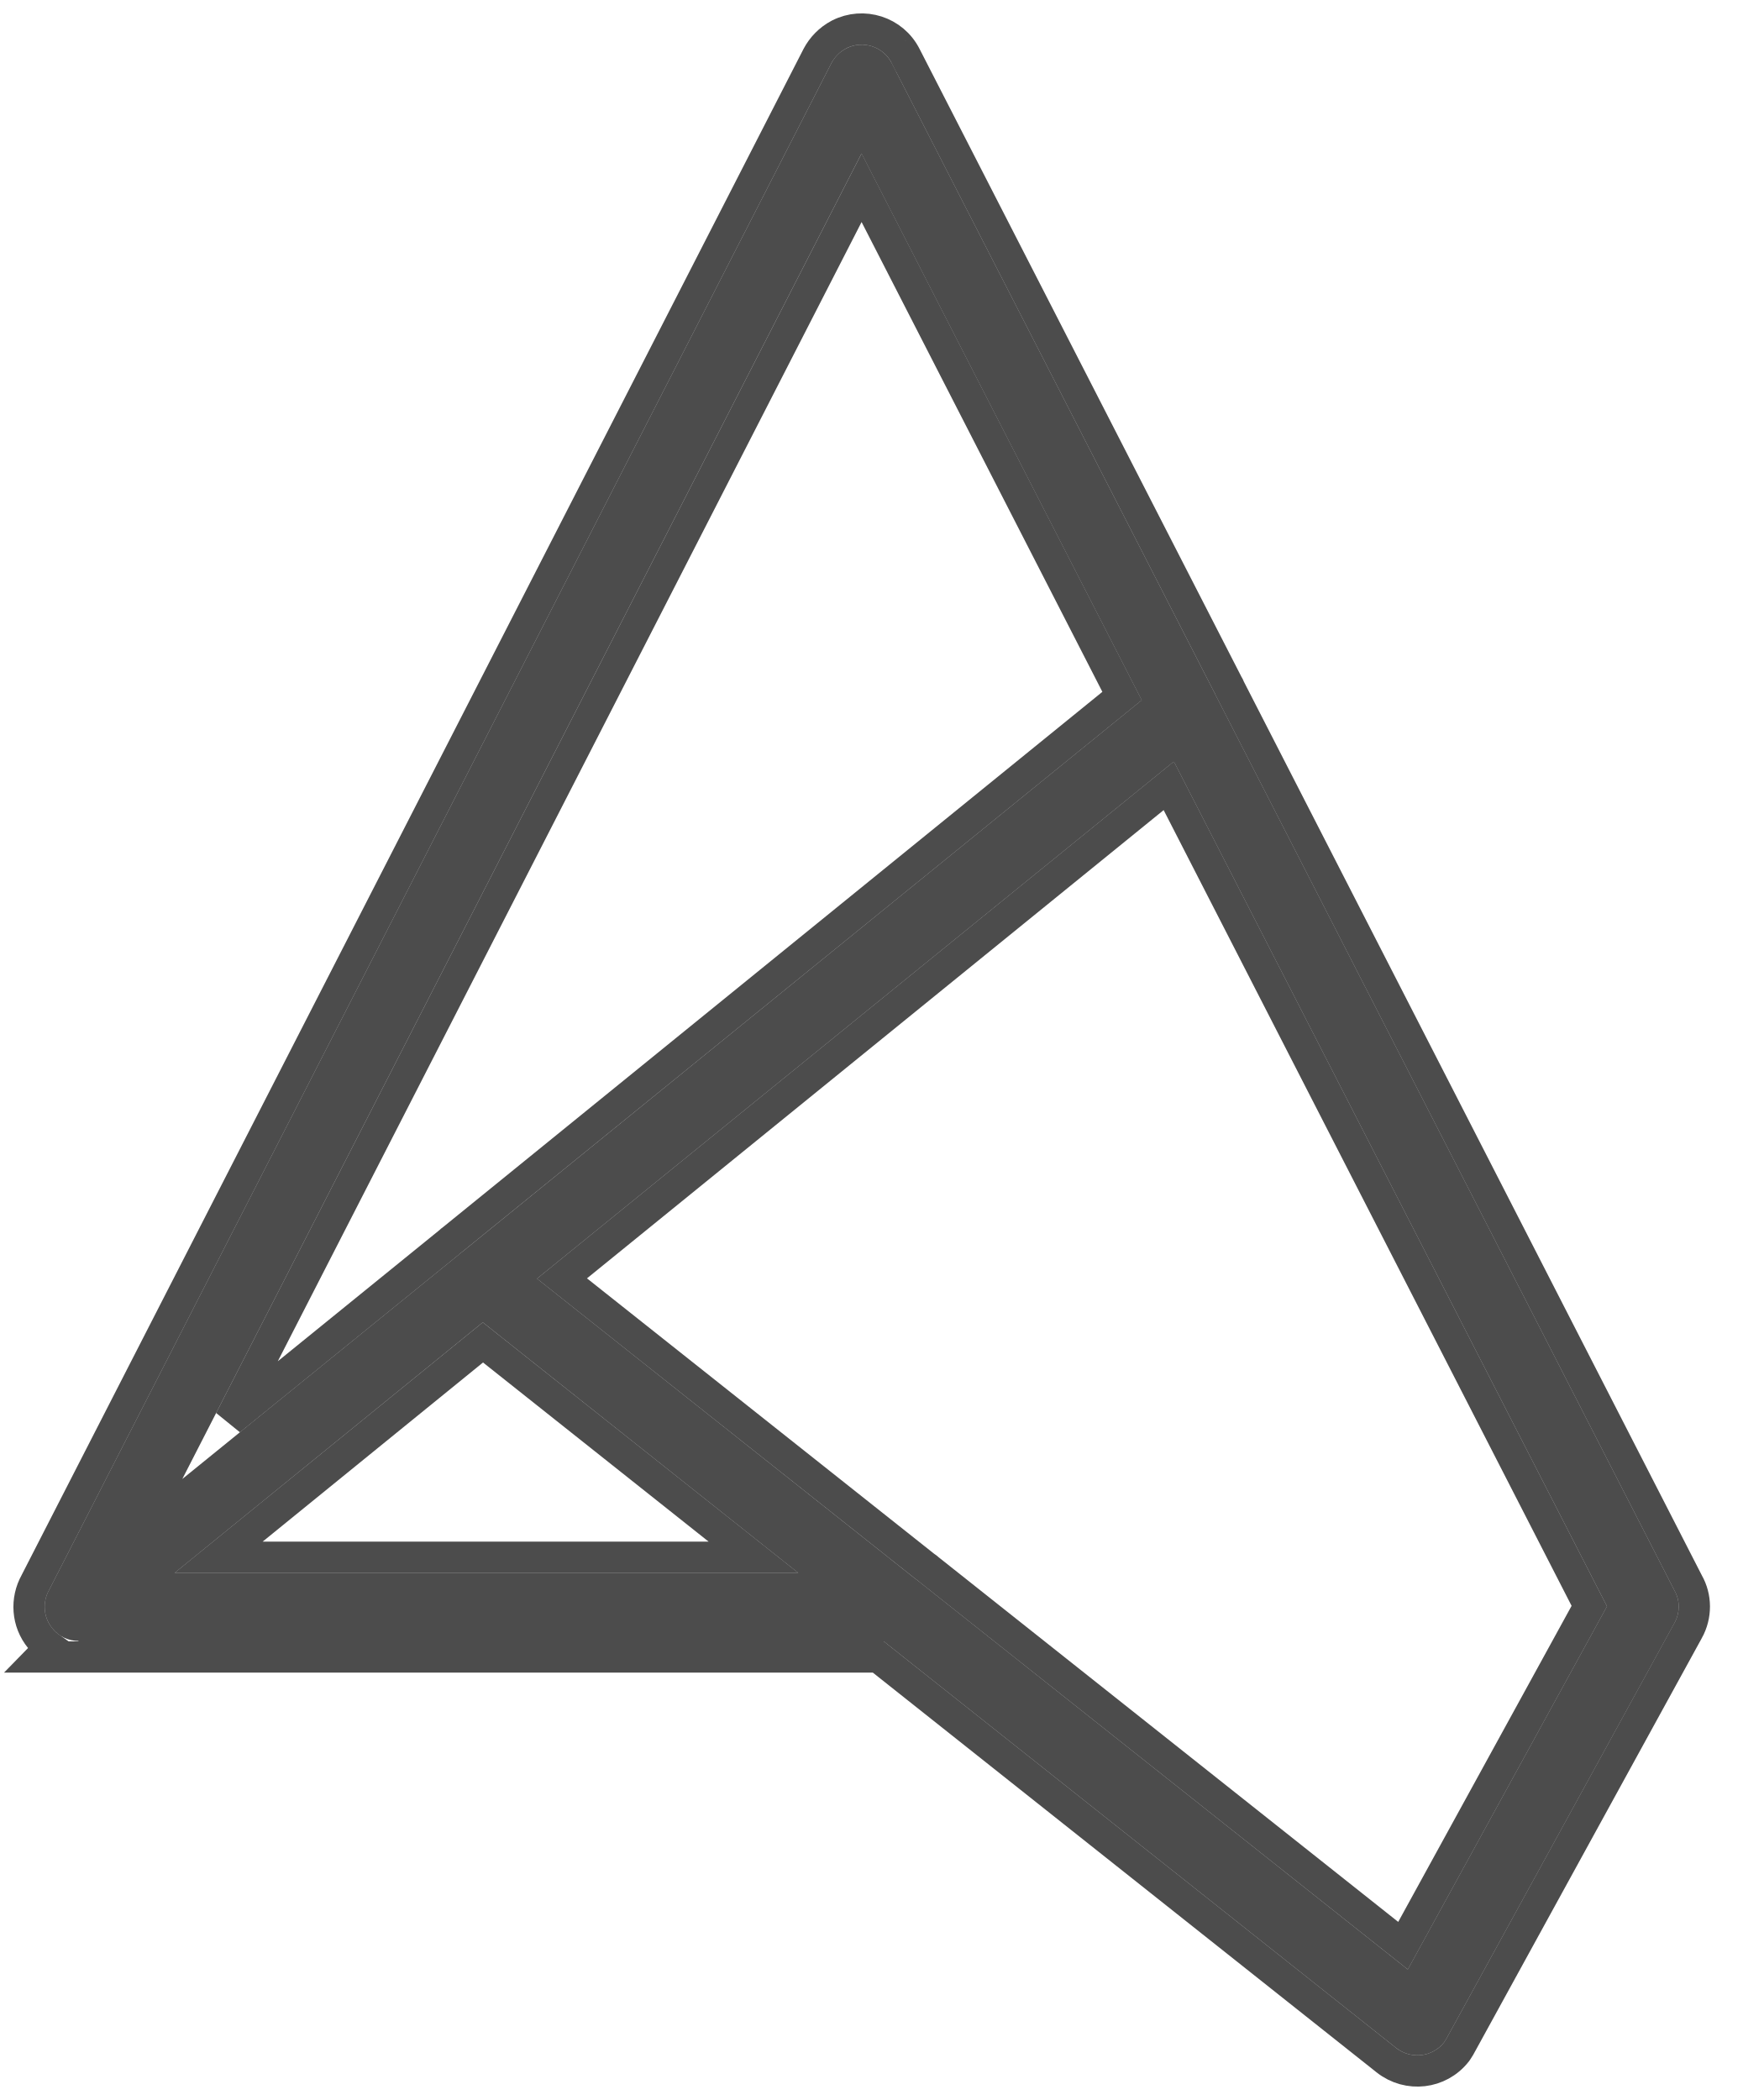
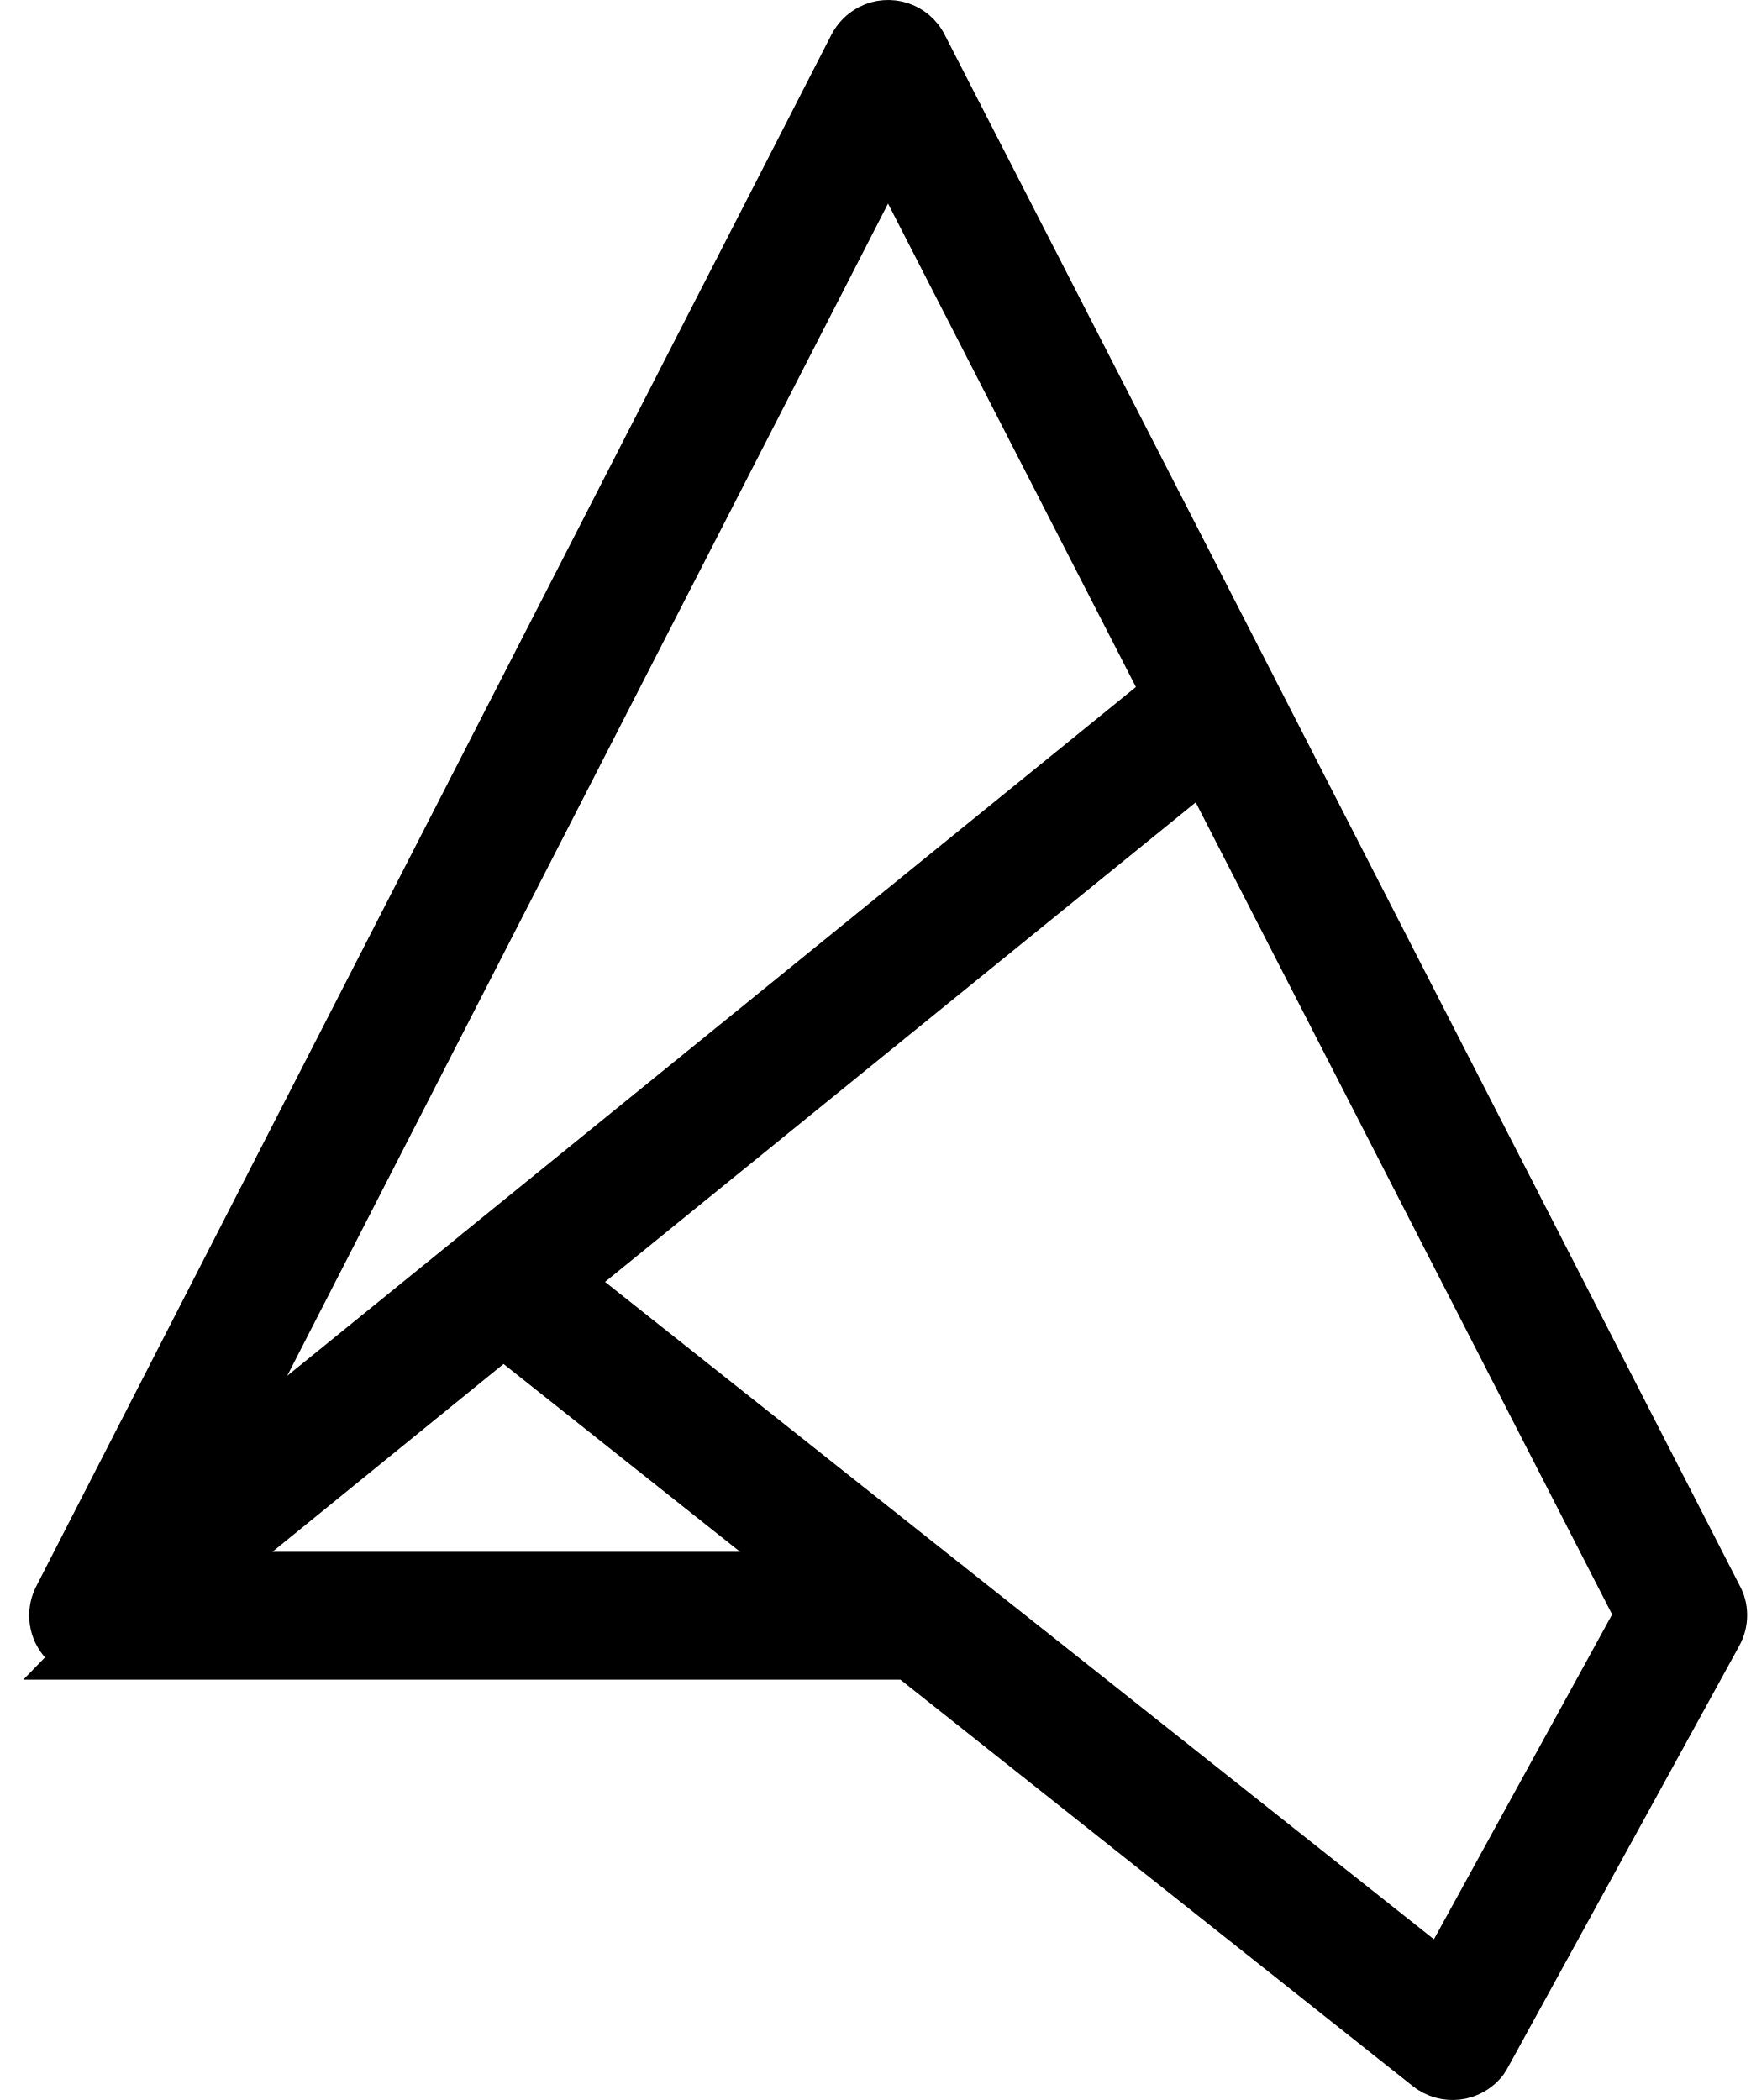
- <svg xmlns="http://www.w3.org/2000/svg" width="39" height="47" viewBox="0 0 39 47" fill="none">
-   <path d="M1.76 36.726C1.534 36.726 1.318 36.627 1.174 36.447C0.966 36.194 0.948 35.852 1.101 35.582L18.606 1.416C18.678 1.281 18.786 1.164 18.94 1.083C19.309 0.894 19.77 1.038 19.959 1.416L27.169 15.481C27.187 15.508 27.195 15.526 27.205 15.553L37.473 35.591C37.599 35.807 37.608 36.086 37.473 36.33L32.411 45.556C32.384 45.61 32.357 45.655 32.321 45.709C32.059 46.042 31.581 46.096 31.247 45.835L19.779 36.735H1.751L1.76 36.726ZM4.088 33.095L10.296 28.058C10.314 28.04 10.332 28.023 10.35 28.014L25.553 15.67L19.282 3.435L4.079 33.104L4.088 33.095ZM26.266 17.049L12.019 28.617L20.491 35.339C20.519 35.356 20.546 35.375 20.573 35.401L31.508 44.078L35.966 35.951L26.275 17.049H26.266ZM10.801 29.599L3.908 35.203H17.866L10.81 29.599H10.801Z" fill="black" fill-opacity="0.7" />
-   <path d="M0.902 36.667C0.967 36.748 1.042 36.818 1.125 36.876L0.921 37.085H1.751H19.657L31.029 46.109L31.031 46.111C31.515 46.489 32.213 46.413 32.596 45.925L32.604 45.914L32.612 45.903C32.652 45.843 32.687 45.786 32.721 45.718L37.778 36.5C37.779 36.499 37.779 36.499 37.779 36.499C37.972 36.152 37.964 35.745 37.78 35.423L27.526 15.413C27.511 15.374 27.494 15.34 27.472 15.305L20.272 1.26C20.272 1.259 20.272 1.258 20.271 1.258C19.993 0.704 19.32 0.495 18.78 0.771L18.78 0.771L18.776 0.773C18.556 0.89 18.4 1.06 18.297 1.251L18.297 1.251L18.294 1.257L0.793 35.416C0.576 35.805 0.601 36.301 0.902 36.667ZM5.149 31.784L19.283 4.202L25.113 15.577L10.146 27.728C10.107 27.754 10.076 27.783 10.06 27.799L5.149 31.784ZM20.697 35.055L12.578 28.614L26.158 17.587L35.57 35.946L31.401 43.546L20.803 35.137C20.762 35.099 20.724 35.072 20.697 35.055ZM16.863 34.853H4.893L10.808 30.045L16.863 34.853Z" stroke="black" stroke-opacity="0.7" stroke-width="0.7" />
+ <svg xmlns="http://www.w3.org/2000/svg" width="60" height="72" viewBox="0 0 60 72" fill="none">
+   <path d="M1.882 56.454C1.992 56.592 2.121 56.707 2.263 56.8L1.983 57.088H3.168H31.037L48.74 71.135L48.742 71.137C49.475 71.71 50.534 71.595 51.114 70.856L51.126 70.841L51.137 70.824C51.199 70.731 51.252 70.645 51.304 70.541L59.172 56.2C59.172 56.2 59.172 56.2 59.173 56.199C59.465 55.672 59.453 55.056 59.175 54.569L43.222 23.438C43.2 23.379 43.174 23.328 43.14 23.275L31.939 1.424C31.939 1.423 31.939 1.422 31.938 1.421C31.516 0.582 30.496 0.265 29.678 0.684L29.678 0.684L29.673 0.687C29.338 0.863 29.101 1.121 28.946 1.412L28.946 1.412L28.942 1.42L1.717 54.557C1.388 55.147 1.426 55.898 1.882 56.454ZM8.318 49.053L30.439 5.883L39.565 23.687L16.254 42.612C16.195 42.652 16.148 42.696 16.123 42.721L8.318 49.053ZM32.614 54.01L19.94 43.955L41.149 26.733L55.825 55.361L49.304 67.25L32.775 54.136C32.713 54.078 32.654 54.037 32.614 54.01ZM26.802 53.705H7.93L17.256 46.123L26.802 53.705Z" fill="black" stroke="black" />
</svg>
